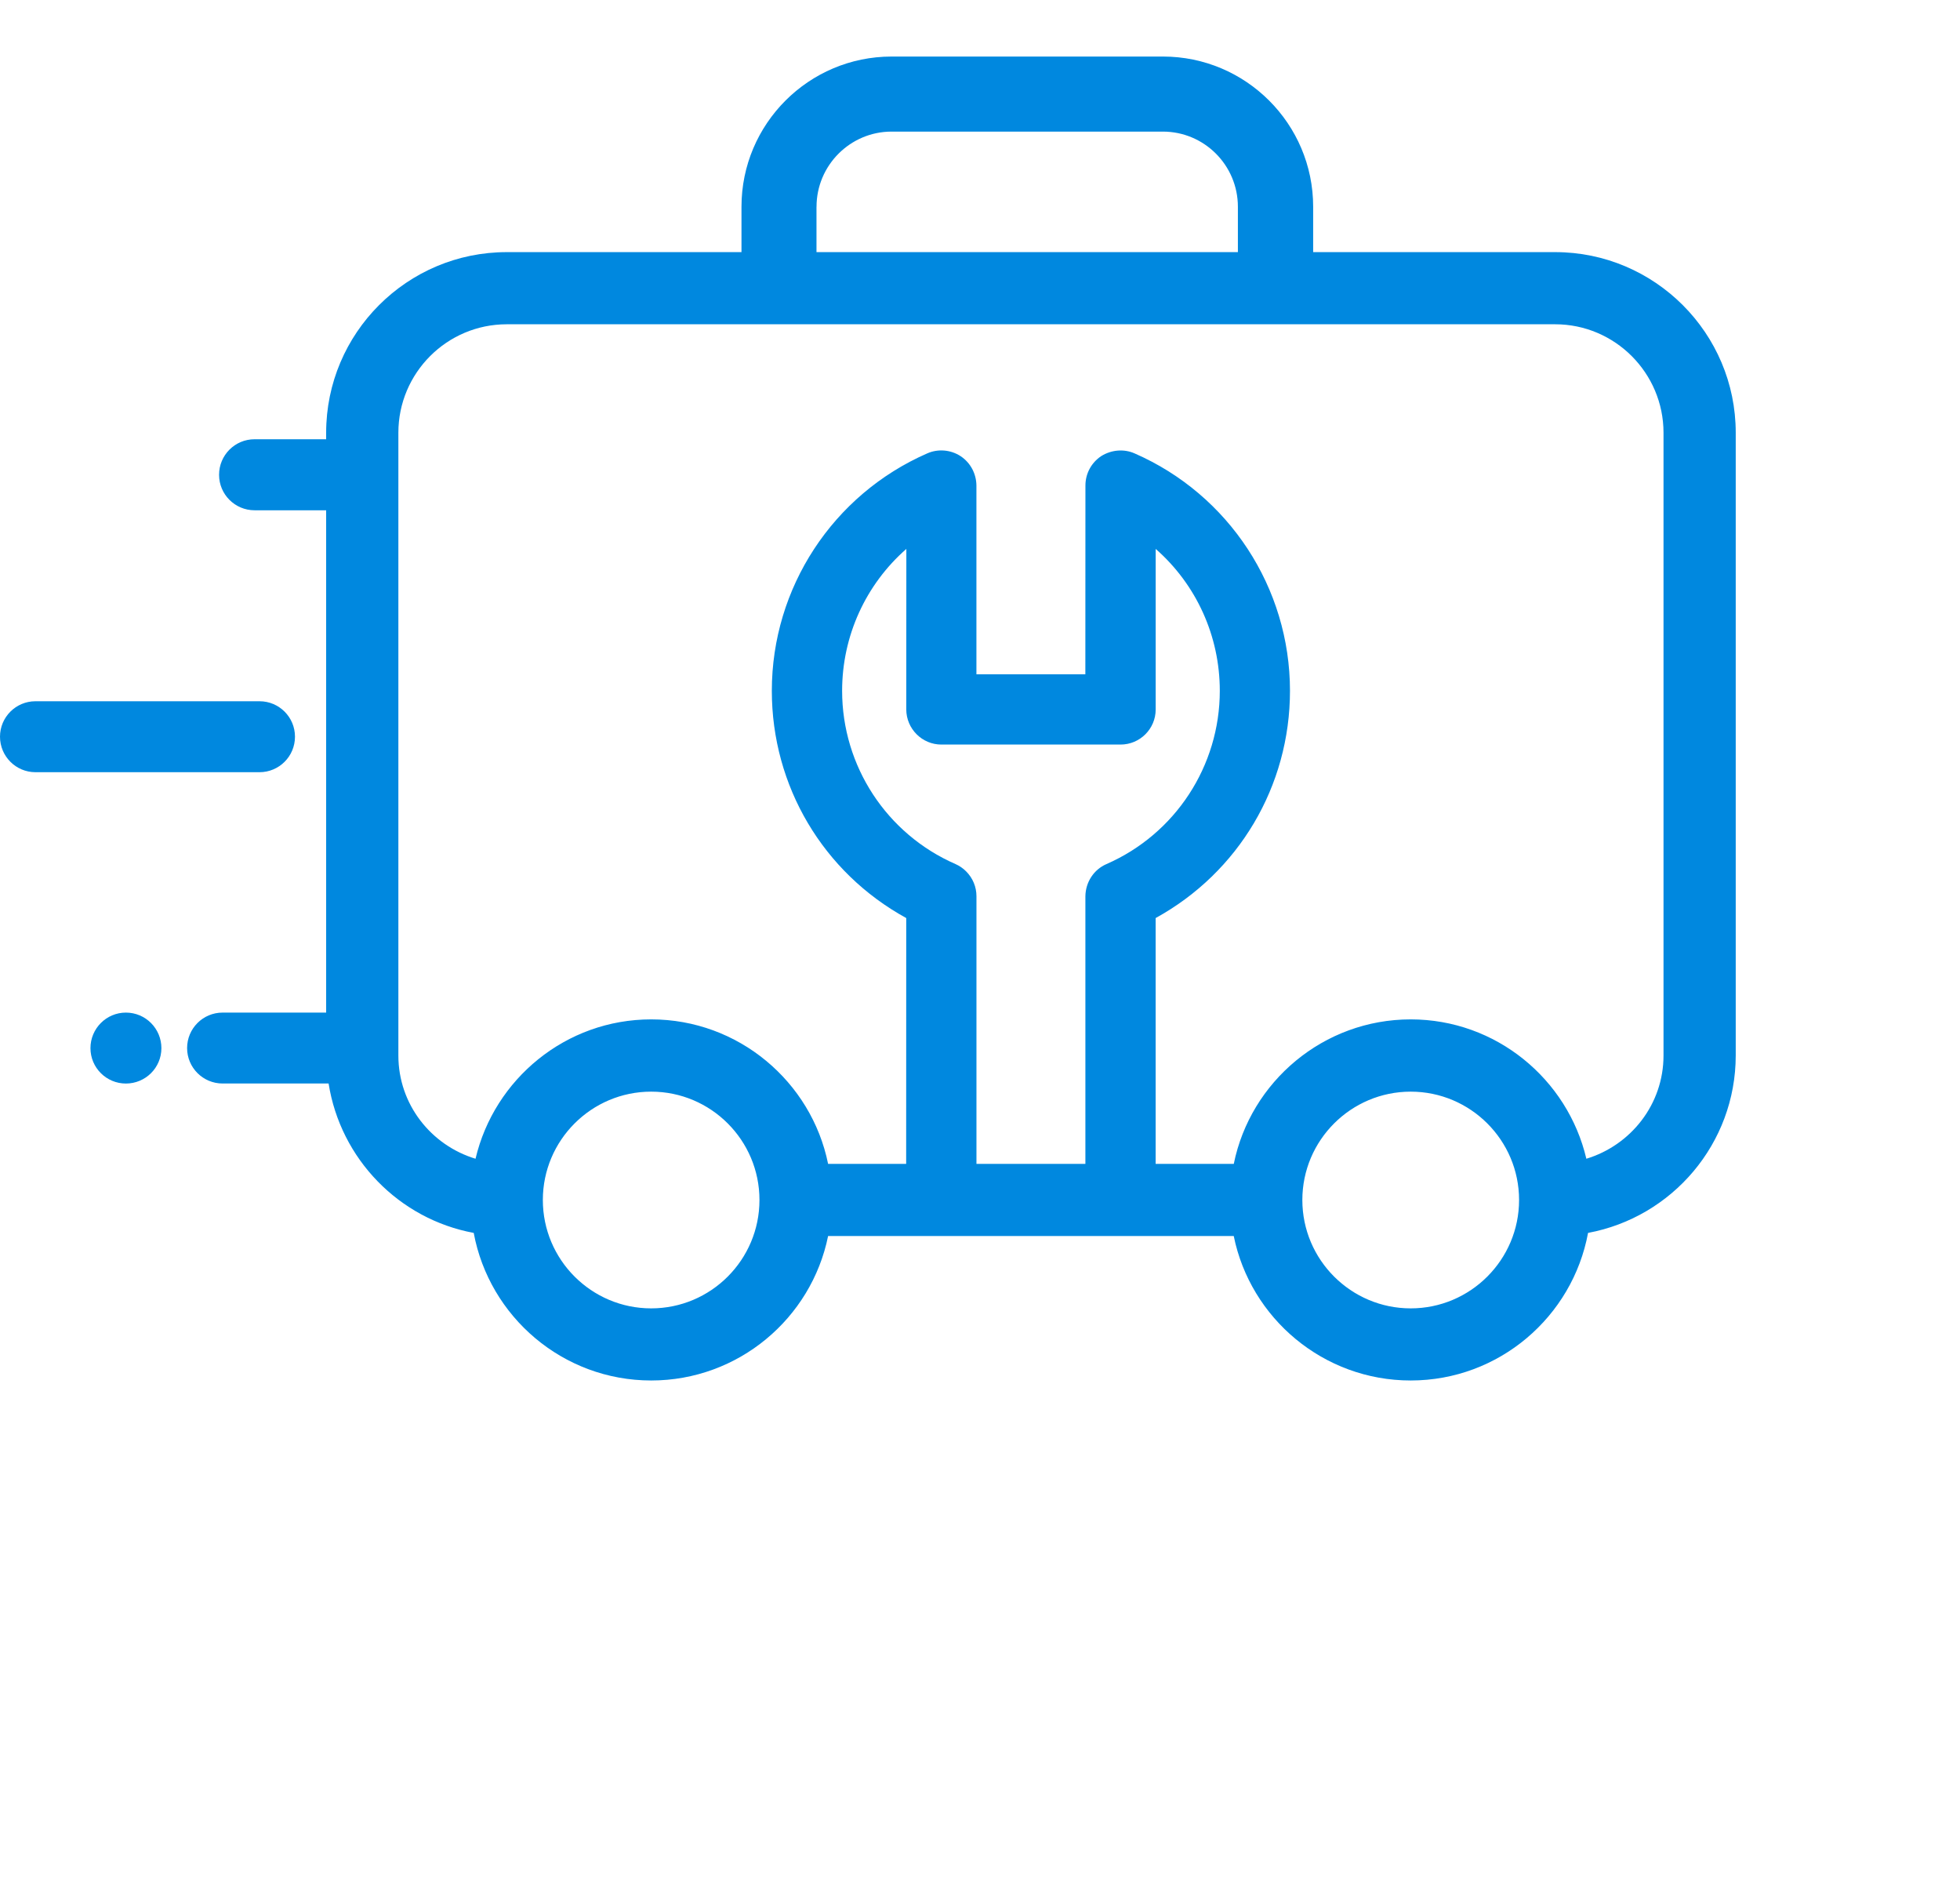
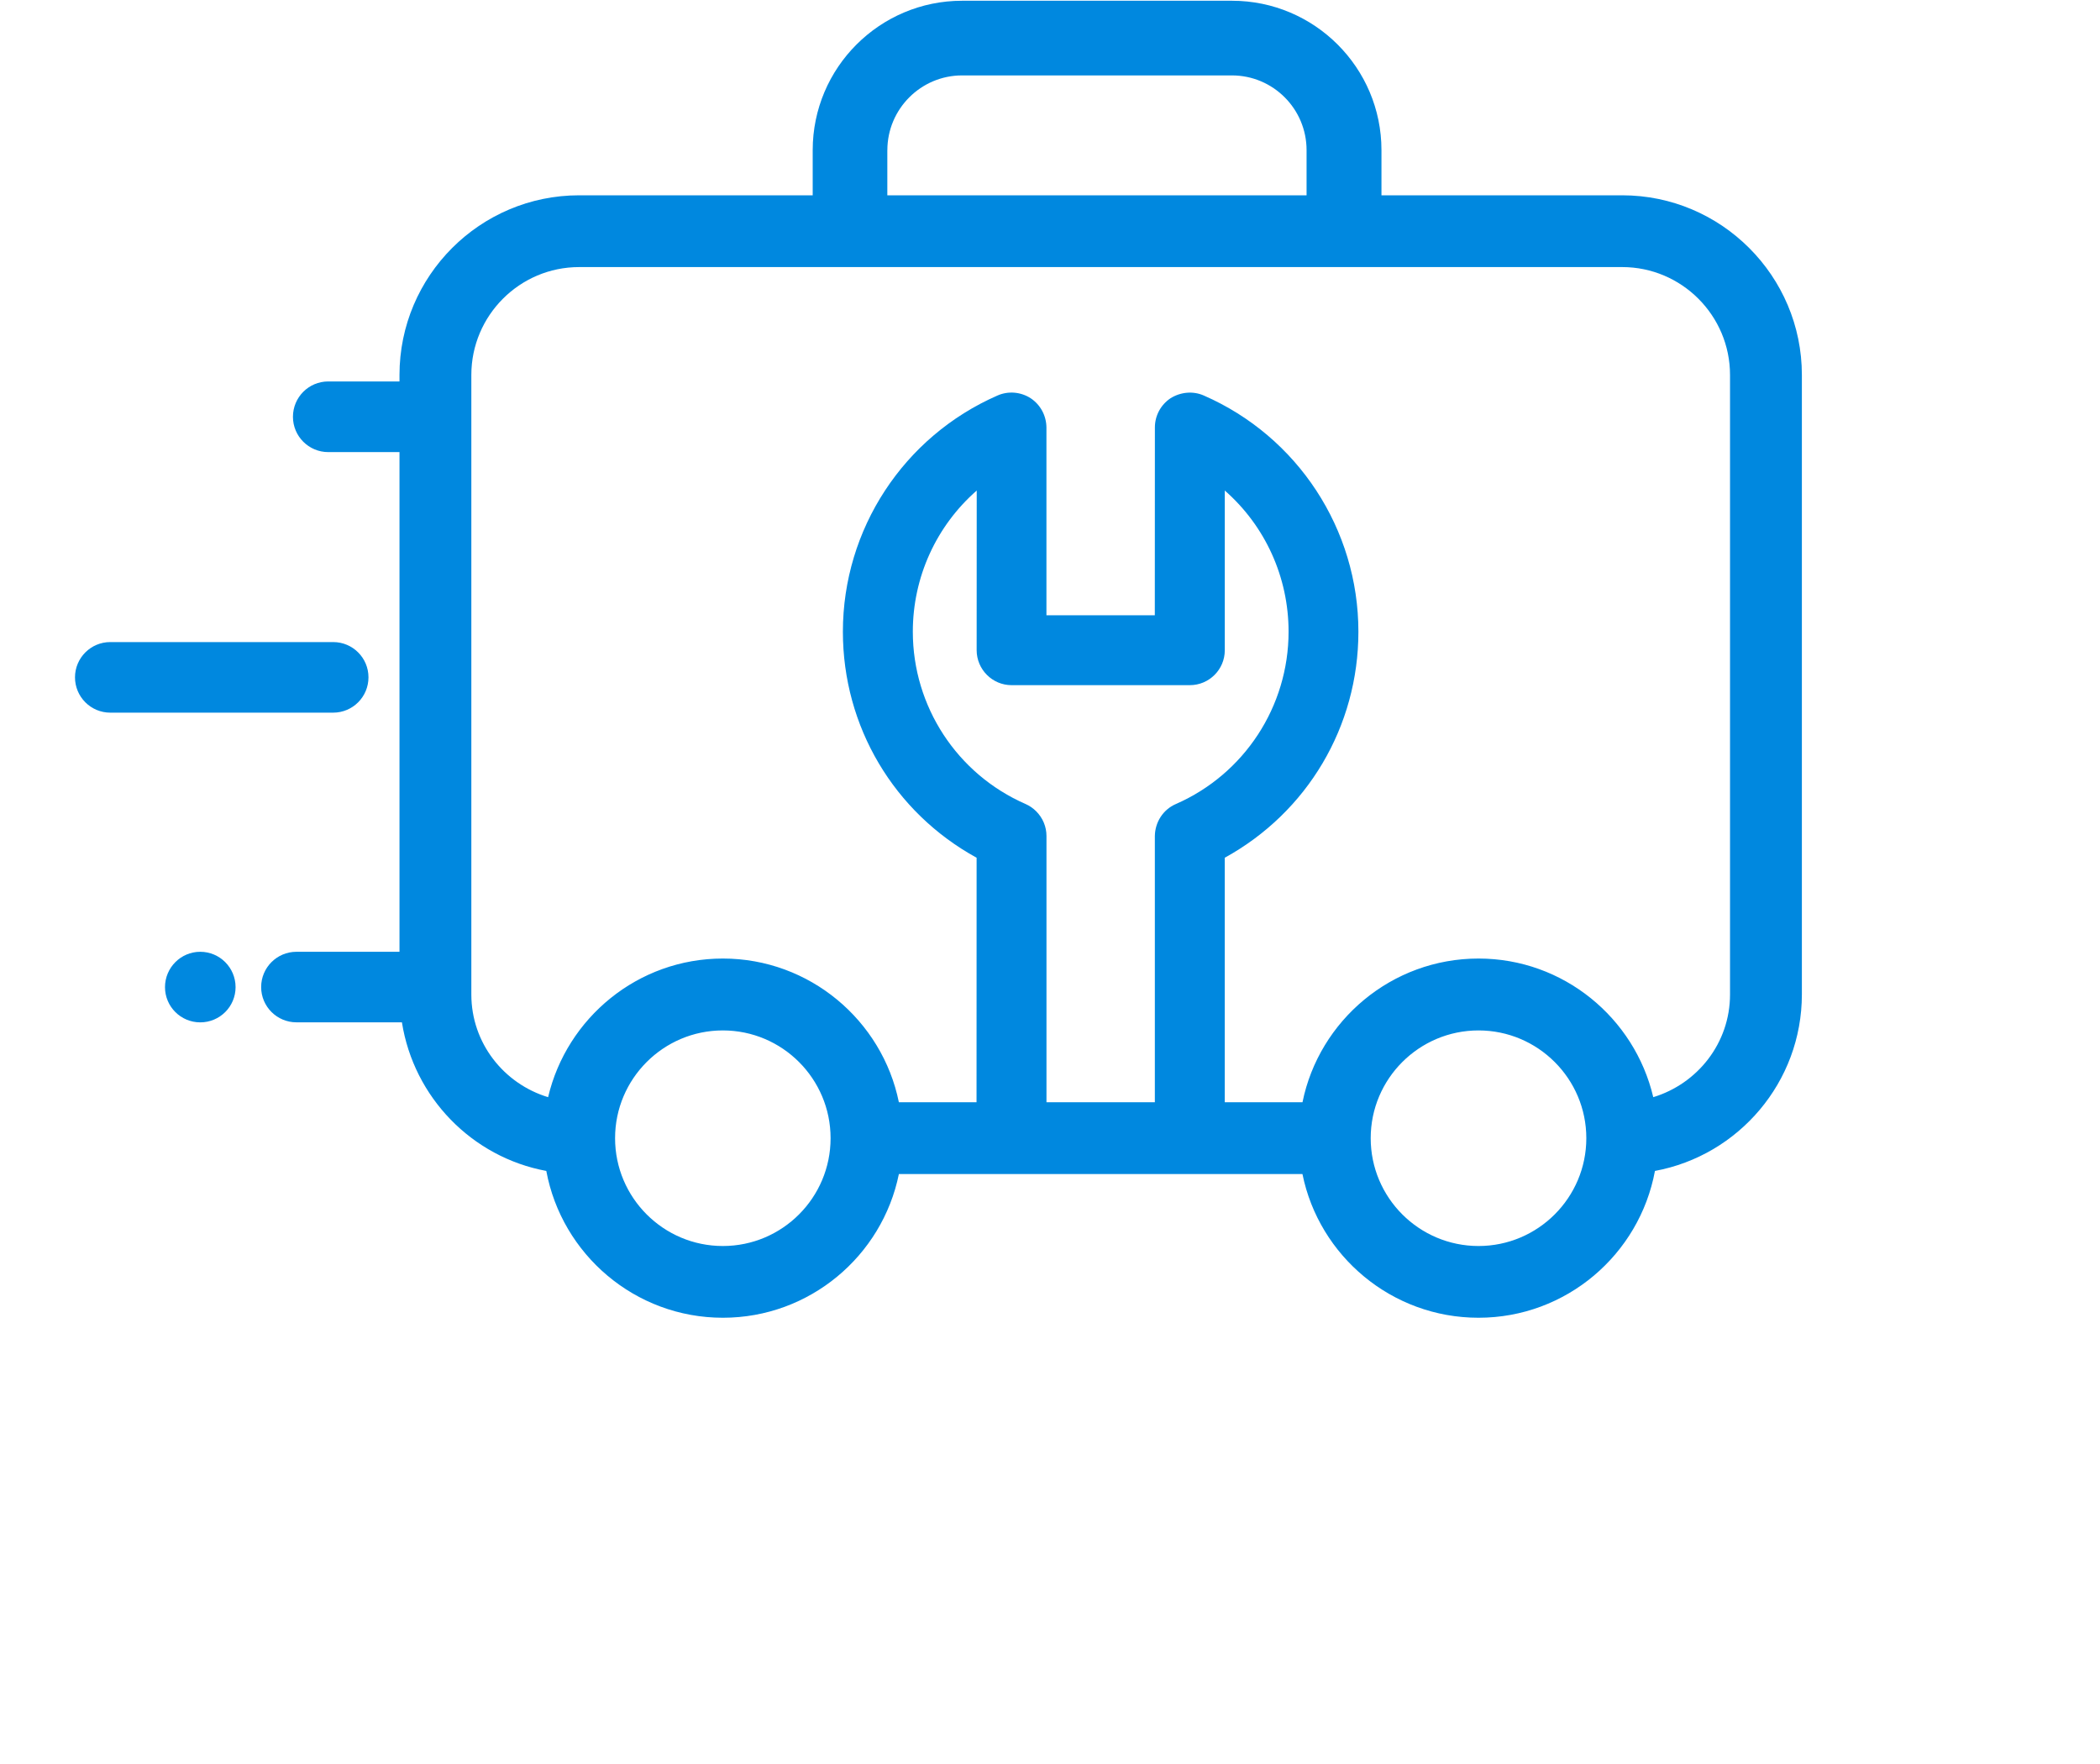
- <svg xmlns="http://www.w3.org/2000/svg" version="1.2" baseProfile="tiny" id="Layer_1" x="0px" y="0px" width="130px" height="125px" viewBox="0 23 52 1" xml:space="preserve">
+ <svg xmlns="http://www.w3.org/2000/svg" version="1.2" baseProfile="tiny" id="Layer_1" x="0px" y="0px" width="125px" height="105px" viewBox="-2.0 23 56 1.0" xml:space="preserve">
  <path fill="#0088df" d="M41.259,5.188h-6.42V3.985c0-2.2-1.788-3.985-3.985-3.985h-7.199c-2.196,0-3.983,1.785-3.983,3.985v1.203  h-6.227c-2.645,0-4.792,2.15-4.792,4.791v0.173h-1.9c-0.52,0-0.941,0.422-0.941,0.943c0,0.519,0.422,0.941,0.941,0.941h1.9v13.325  H5.905c-0.52,0-0.941,0.422-0.941,0.941s0.422,0.94,0.941,0.94h2.813c0.316,2,1.867,3.596,3.85,3.963  c0.413,2.224,2.365,3.915,4.709,3.915c2.313,0,4.25-1.648,4.693-3.832h10.762c0.443,2.184,2.381,3.832,4.694,3.832  c2.345,0,4.294-1.691,4.706-3.915c2.229-0.413,3.918-2.367,3.918-4.709V9.979C46.051,7.339,43.9,5.188,41.259,5.188z M21.663,3.985  c0-1.1,0.896-1.994,1.991-1.994h7.197c1.101,0,1.991,0.895,1.991,1.994v1.203h-11.18V3.985z M17.276,33.207  c-1.585,0-2.874-1.289-2.874-2.875c0-1.585,1.289-2.874,2.874-2.874c1.586,0,2.873,1.289,2.873,2.874  C20.149,31.918,18.862,33.207,17.276,33.207z M28.796,22.275v7.099h-2.89v-7.099c0-0.25-0.098-0.485-0.276-0.662  c-0.082-0.082-0.176-0.146-0.28-0.192c-1.828-0.798-3.008-2.602-3.008-4.596c0-1.457,0.627-2.82,1.704-3.764l-0.002,4.259  c0.002,0.514,0.42,0.931,0.931,0.931h4.754c0.514,0,0.932-0.417,0.932-0.931v-4.259c1.076,0.943,1.701,2.307,1.701,3.764  c0,1.994-1.18,3.798-3.006,4.596C29.02,21.566,28.801,21.9,28.796,22.275z M37.427,33.207c-1.585,0-2.875-1.289-2.875-2.875  c0-1.585,1.29-2.874,2.875-2.874s2.875,1.289,2.875,2.874C40.302,31.918,39.012,33.207,37.427,33.207z M44.134,26.499  c0,1.297-0.868,2.381-2.047,2.739c-0.497-2.114-2.396-3.697-4.66-3.697c-2.313,0-4.251,1.65-4.694,3.833H30.66v-6.521  c2.203-1.211,3.564-3.5,3.564-6.028c0-2.731-1.619-5.205-4.123-6.298c-0.283-0.125-0.617-0.096-0.887,0.073  c-0.261,0.175-0.417,0.464-0.417,0.779l-0.002,5.008h-2.89v-5.01c-0.004-0.313-0.158-0.603-0.42-0.777  c-0.26-0.169-0.596-0.201-0.885-0.073c-2.504,1.095-4.123,3.566-4.123,6.298c0,2.528,1.36,4.817,3.566,6.028l-0.002,6.521H21.97  c-0.443-2.183-2.381-3.833-4.693-3.833c-2.267,0-4.163,1.583-4.661,3.697c-1.18-0.358-2.047-1.442-2.047-2.739V9.979  c0-1.585,1.288-2.877,2.875-2.877h27.815c1.585,0,2.875,1.292,2.875,2.877V26.499z" />
  <path fill="#0088df" d="M3.34,25.361L3.34,25.361c-0.519,0-0.94,0.423-0.94,0.943c0,0.52,0.422,0.939,0.94,0.939l0,0  c0.521,0,0.942-0.42,0.942-0.939C4.282,25.784,3.861,25.361,3.34,25.361z" />
  <path fill="#0088df" d="M7.826,18.042c0-0.519-0.421-0.94-0.94-0.94H0.94c-0.519,0-0.94,0.422-0.94,0.94  c0,0.521,0.422,0.942,0.94,0.942h5.945C7.405,18.984,7.826,18.563,7.826,18.042z" />
</svg>
